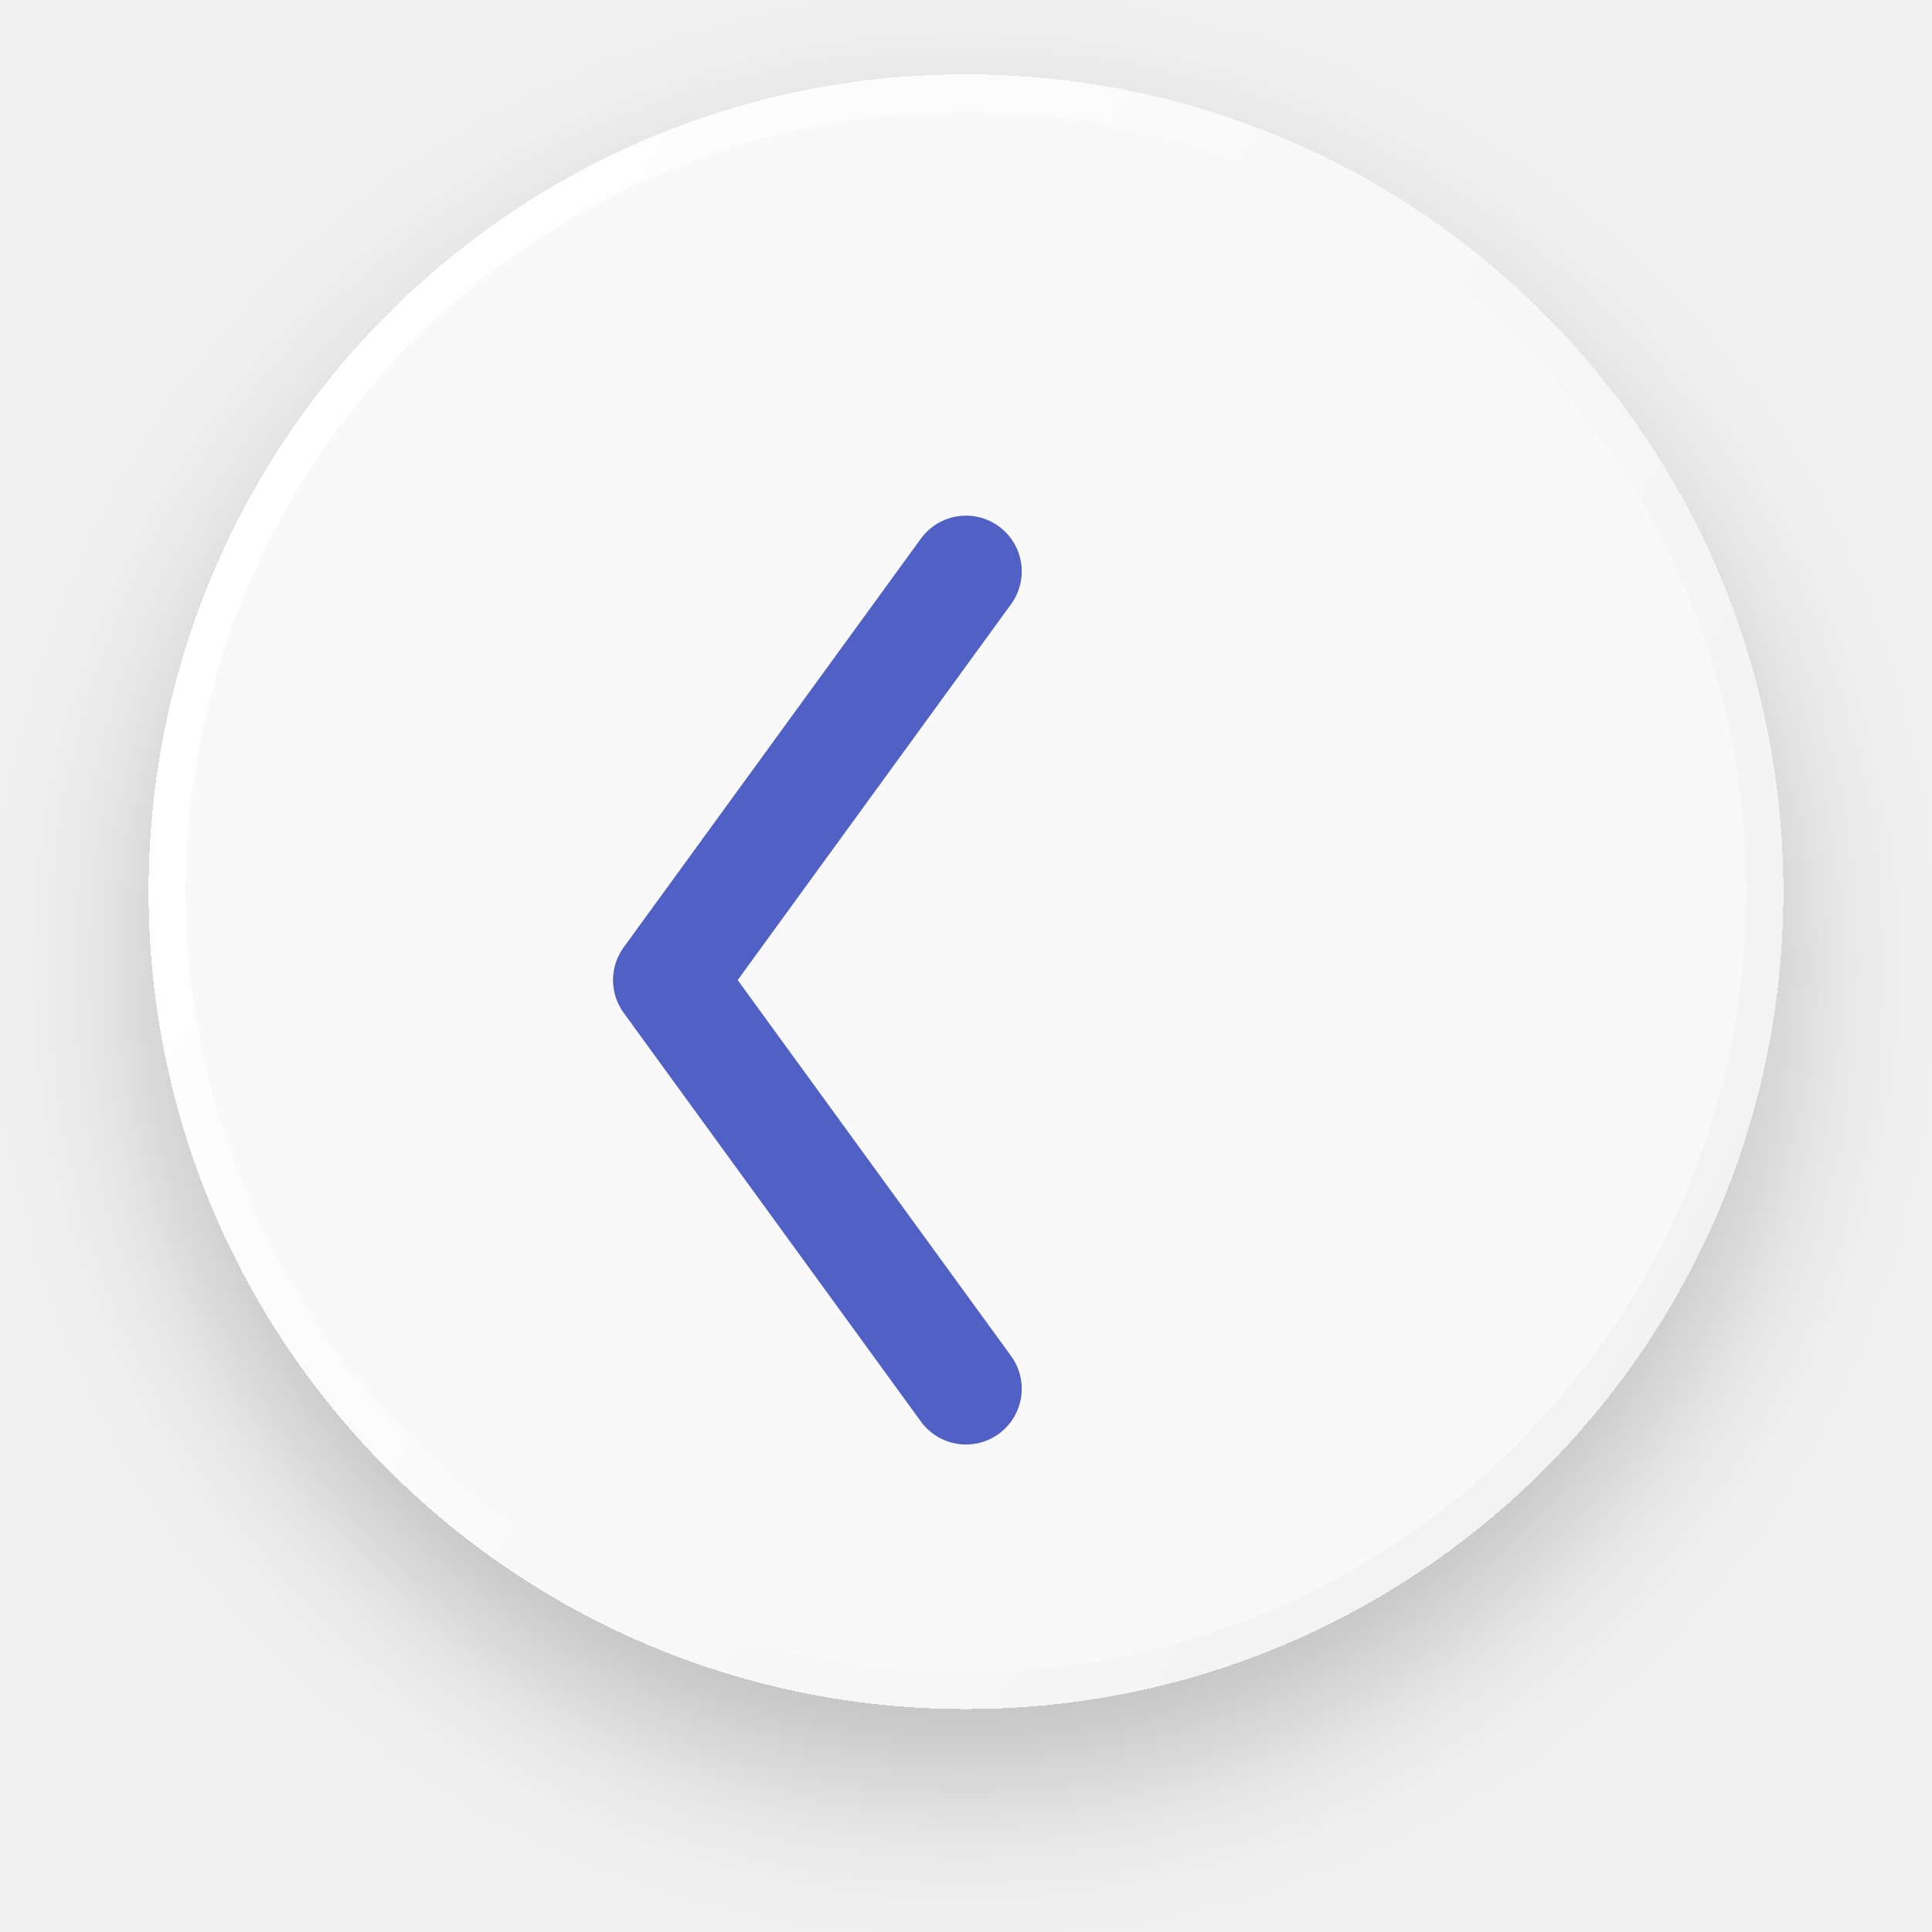
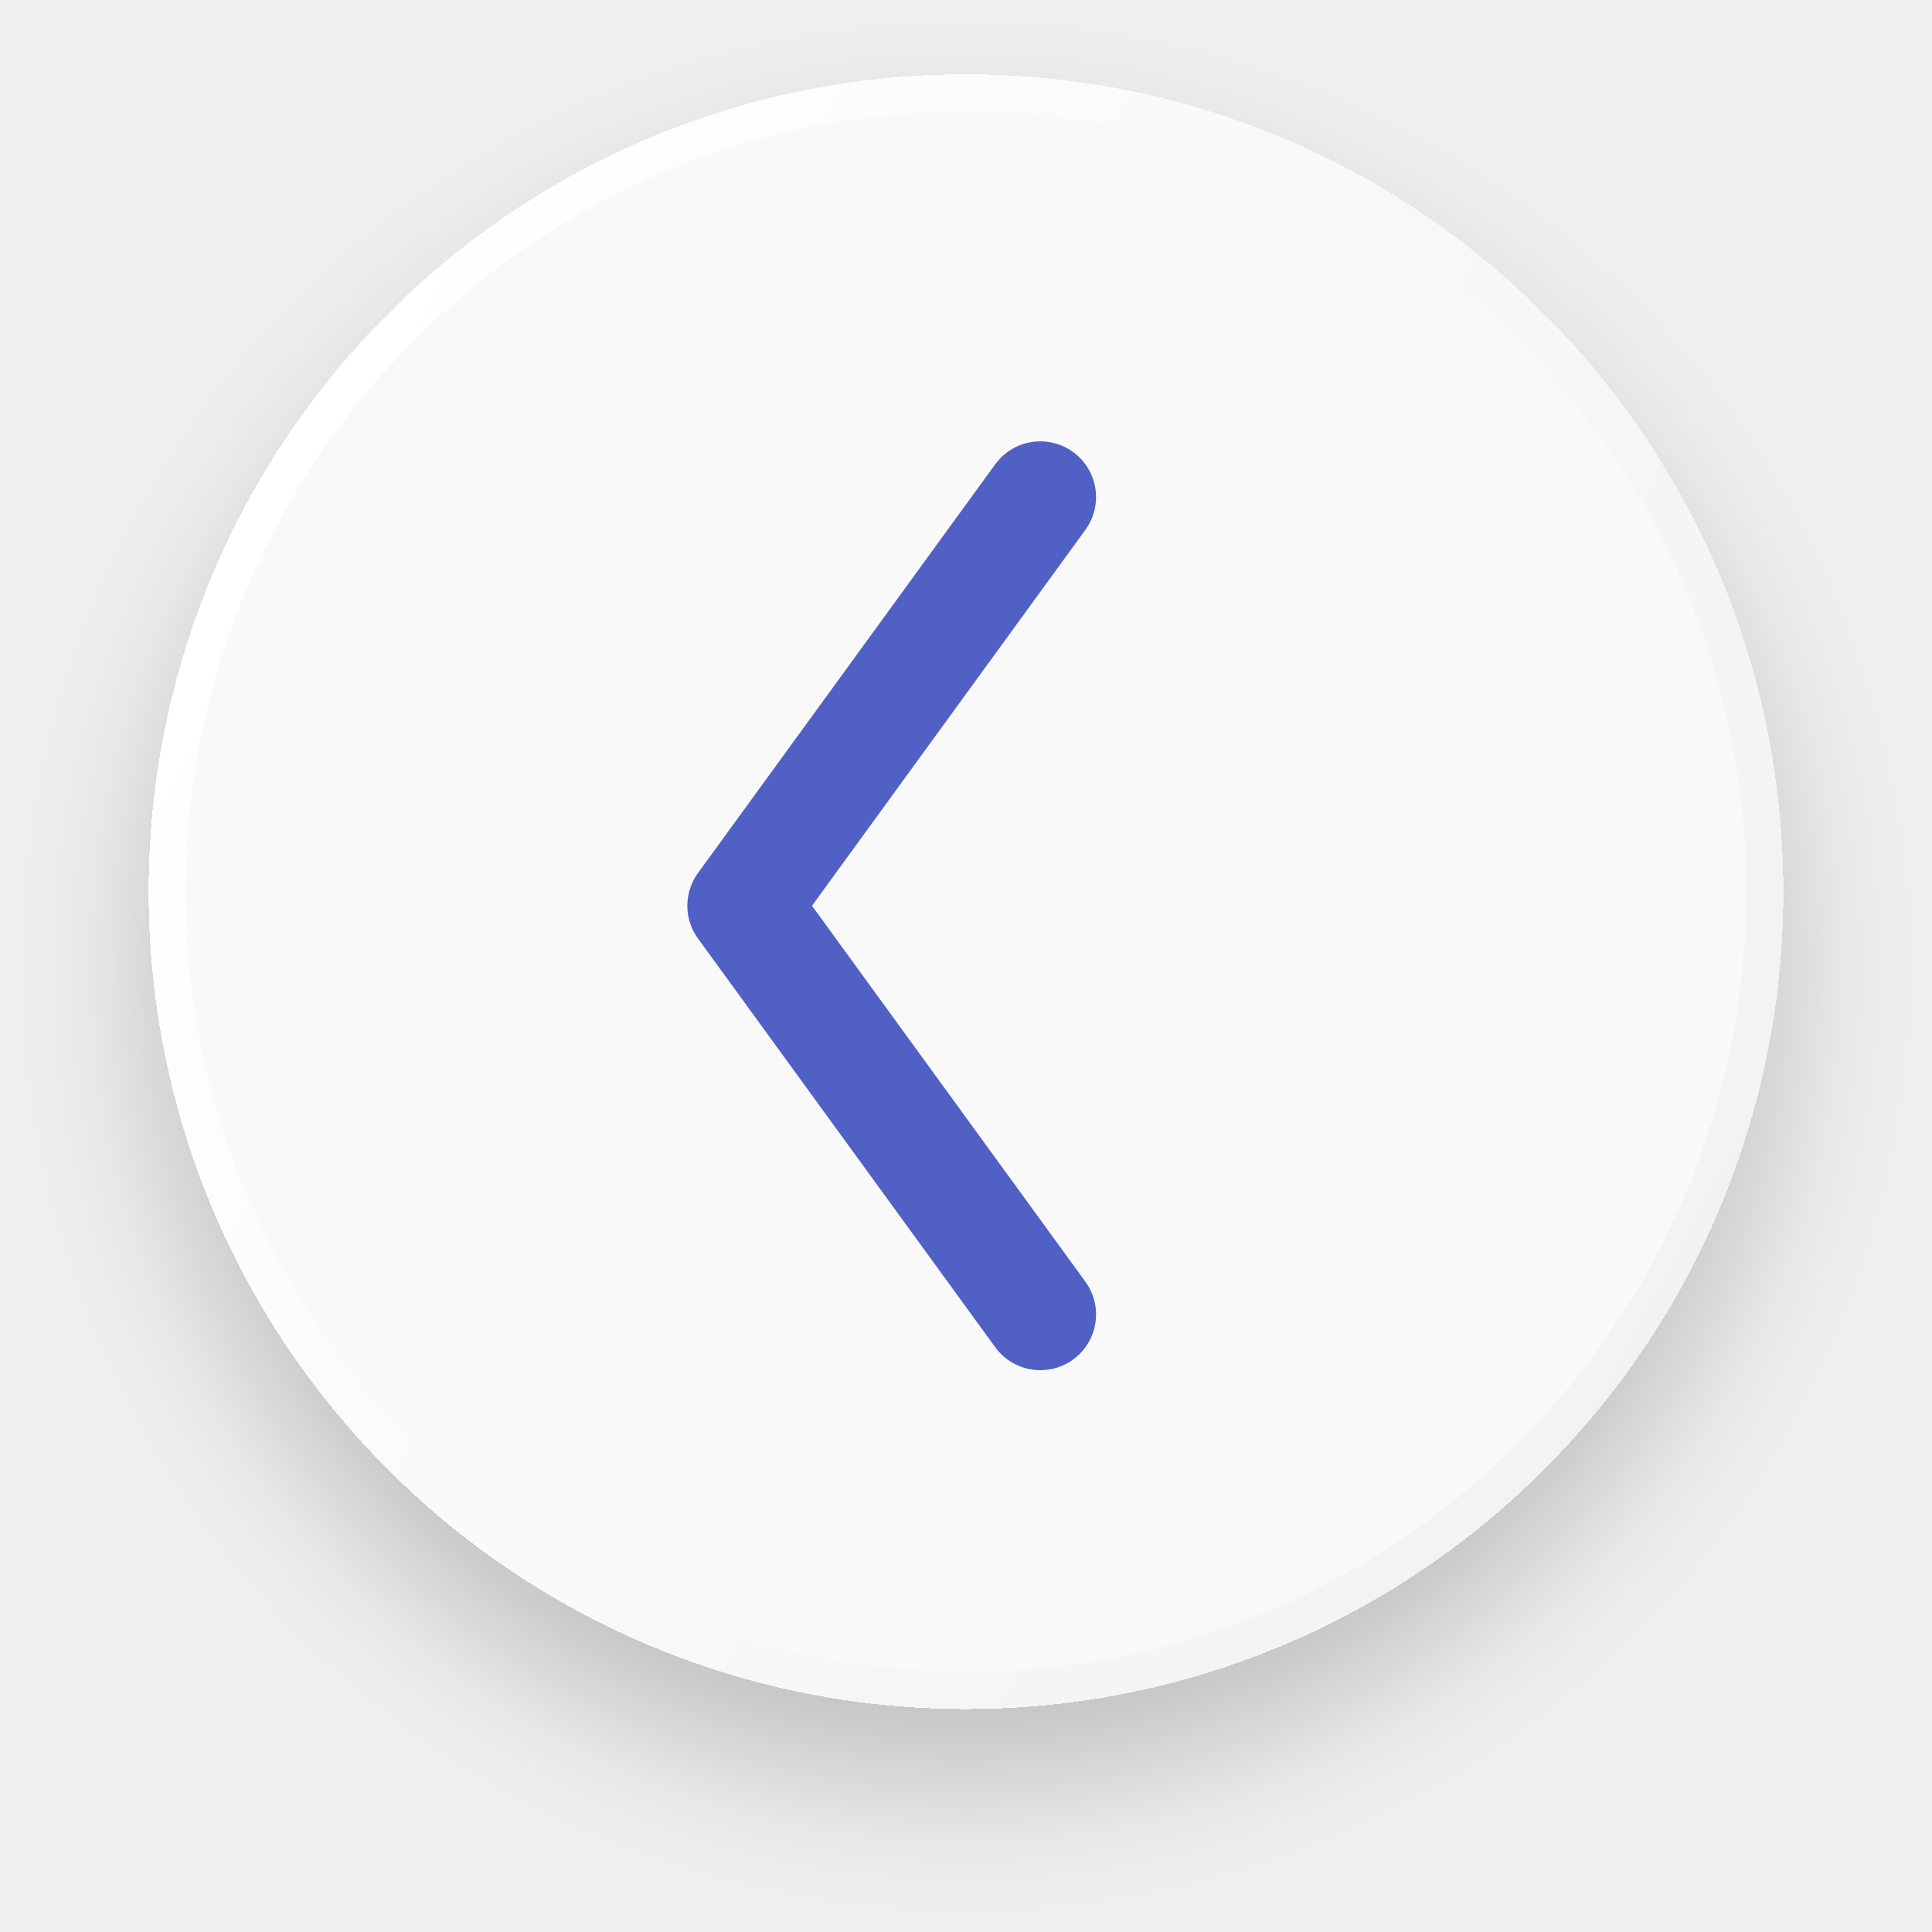
<svg xmlns="http://www.w3.org/2000/svg" preserveAspectRatio="none" overflow="visible" style="display: block;" width="52" height="52" viewBox="0 0 52 52" fill="none">
  <g id="íì´ì§ ì´ë íì´í (íë¡í ì¹´ë ìì)" filter="url(#filter0_d_0_4)">
    <rect x="4" y="2" width="44" height="44" rx="22" fill="white" fill-opacity="0.6" shape-rendering="crispEdges" />
    <rect x="4.5" y="2.5" width="43" height="43" rx="21.5" stroke="url(#paint0_linear_0_4)" shape-rendering="crispEdges" />
-     <path id="Vector" d="M36.621 26L25.621 18L14.621 26" transform="rotate(-90 26 26)" stroke="#5060C5" stroke-width="3" stroke-linecap="round" stroke-linejoin="round" />
+     <path id="Vector" d="M36.621 26L25.621 18L14.621 26" transform="rotate(-90 26 24)" stroke="#5060C5" stroke-width="3" stroke-linecap="round" stroke-linejoin="round" />
  </g>
  <defs>
    <filter id="filter0_d_0_4" x="0" y="0" width="52" height="52" filterUnits="userSpaceOnUse" color-interpolation-filters="sRGB">
      <feFlood flood-opacity="0" result="BackgroundImageFix" />
      <feColorMatrix in="SourceAlpha" type="matrix" values="0 0 0 0 0 0 0 0 0 0 0 0 0 0 0 0 0 0 127 0" result="hardAlpha" />
      <feOffset dy="2" />
      <feGaussianBlur stdDeviation="2" />
      <feComposite in2="hardAlpha" operator="out" />
      <feColorMatrix type="matrix" values="0 0 0 0 0 0 0 0 0 0 0 0 0 0 0 0 0 0 0.2 0" />
      <feBlend mode="normal" in2="BackgroundImageFix" result="effect1_dropShadow_0_4" />
      <feBlend mode="normal" in="SourceGraphic" in2="effect1_dropShadow_0_4" result="shape" />
    </filter>
    <linearGradient id="paint0_linear_0_4" x1="7.034" y1="13" x2="46.862" y2="34.241" gradientUnits="userSpaceOnUse">
      <stop stop-color="white" />
      <stop offset="1" stop-color="#F2F2F2" />
    </linearGradient>
  </defs>
</svg>
